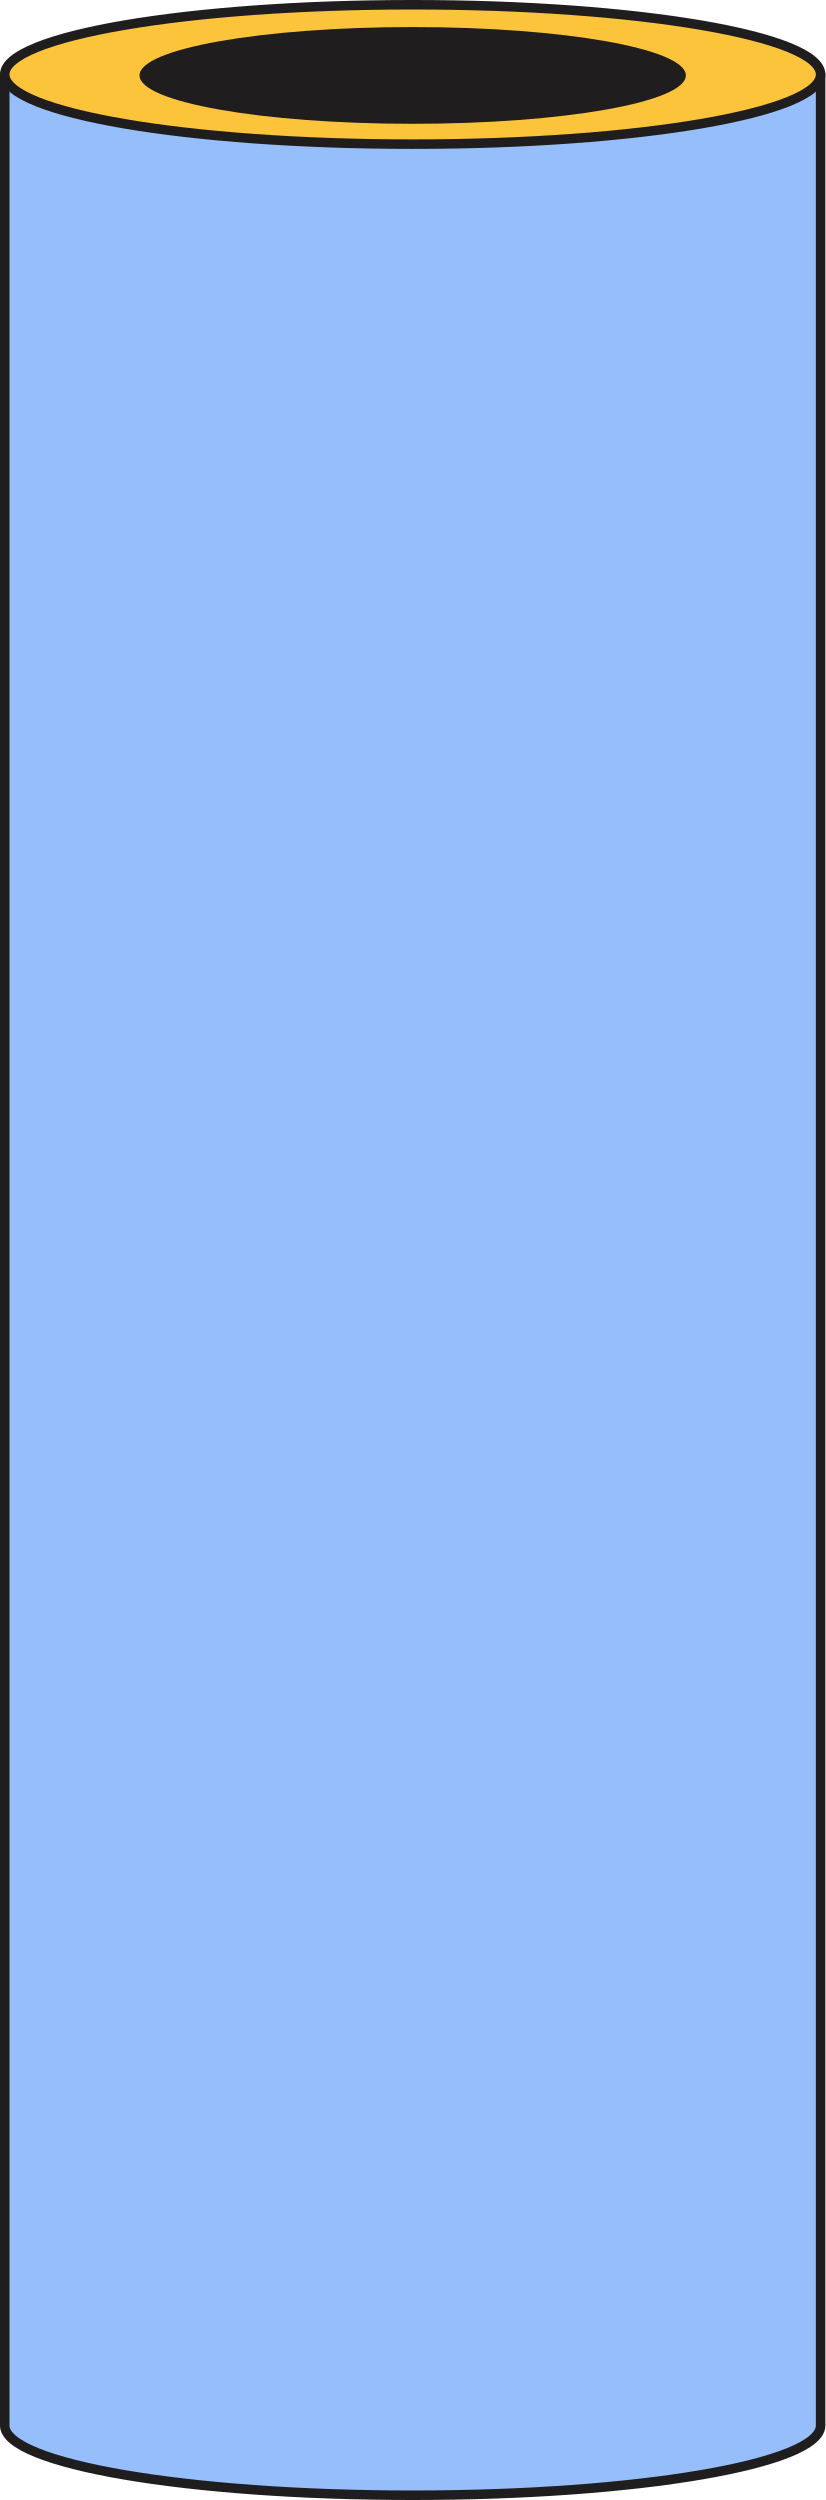
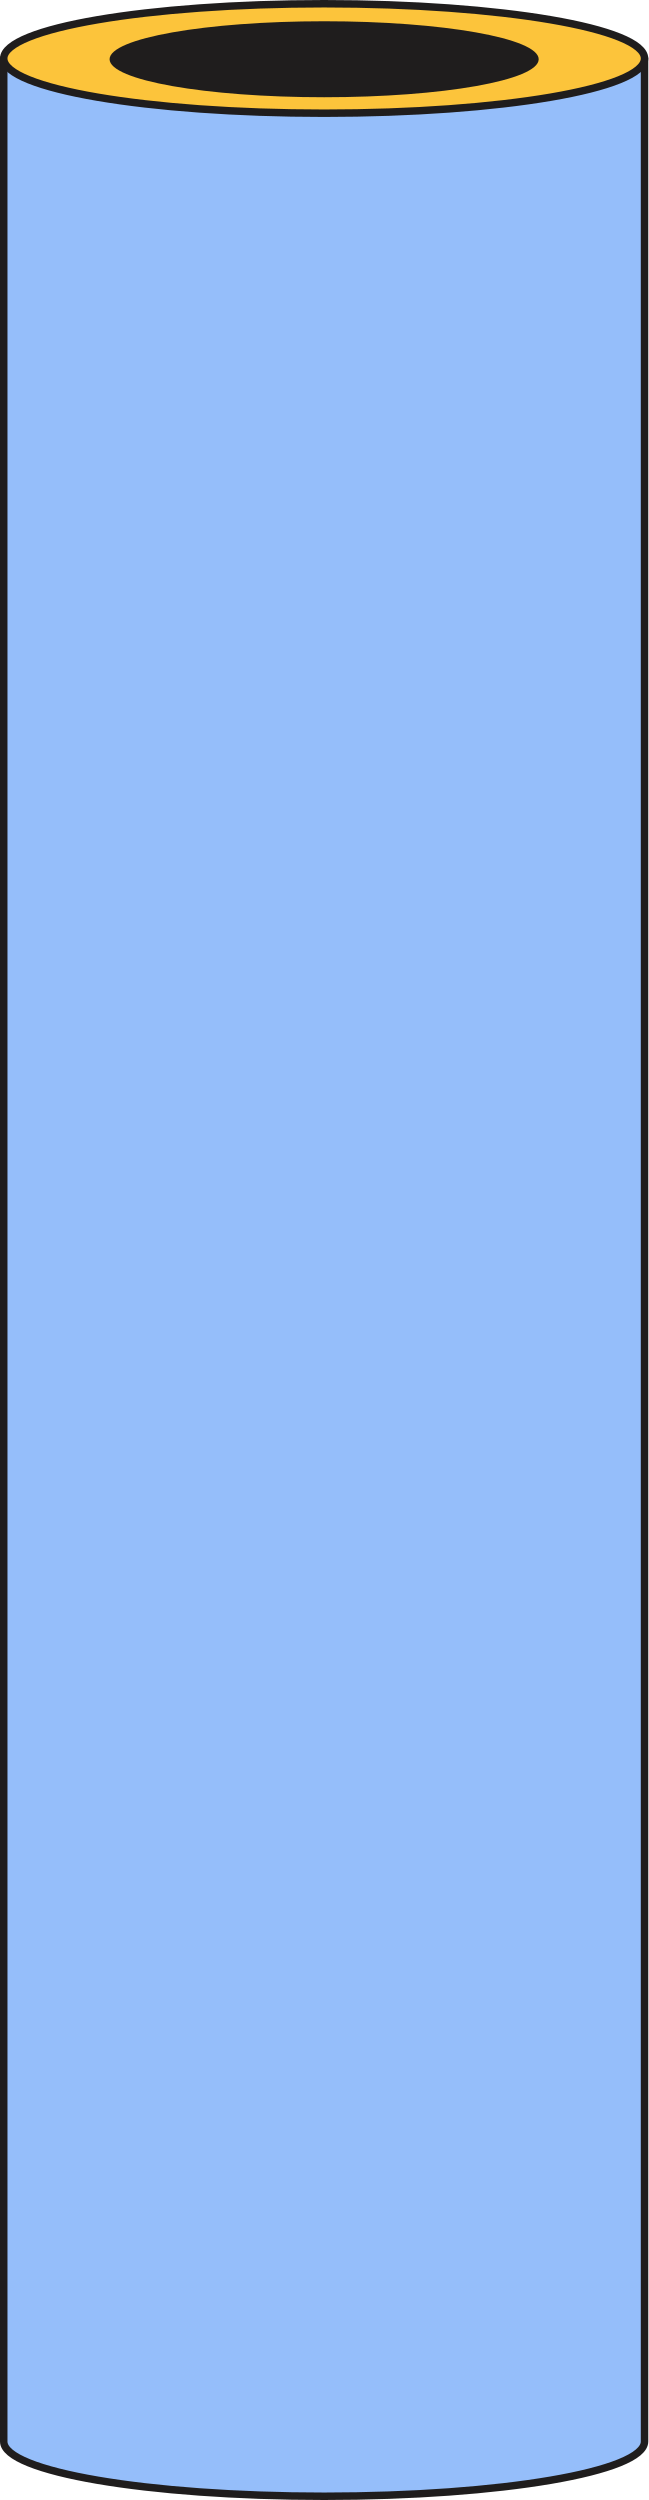
- <svg xmlns="http://www.w3.org/2000/svg" preserveAspectRatio="none" overflow="visible" style="display: block;" width="145.028" height="439.287" viewBox="0 0 145.028 439.287" fill="none">
+ <svg xmlns="http://www.w3.org/2000/svg" preserveAspectRatio="none" overflow="visible" style="display: block;" width="145.028" height="559.287" viewBox="0 0 145.028 559.287" fill="none">
  <g id="Group">
-     <path id="Vector" d="M0.836 13.08V426.201C0.836 432.967 32.929 438.451 72.517 438.451C112.105 438.451 144.192 432.967 144.192 426.201V13.08" fill="#95BEFA" />
-     <path id="Vector_2" d="M0.836 13.08V426.201C0.836 432.967 32.931 438.451 72.517 438.451C112.104 438.451 144.192 432.967 144.192 426.201V13.08H0.836Z" stroke="#1F1D1D" stroke-width="1.672" stroke-linecap="round" stroke-linejoin="round" />
+     <path id="Vector" d="M0.836 13.08V546.201C0.836 552.967 32.929 558.451 72.517 558.451C112.105 558.451 144.192 552.967 144.192 546.201V13.08" fill="#95BEFA" />
+     <path id="Vector_2" d="M0.836 13.08V546.201C0.836 552.967 32.931 558.451 72.517 558.451C112.104 558.451 144.192 552.967 144.192 546.201V13.08H0.836Z" stroke="#1F1D1D" stroke-width="1.672" stroke-linecap="round" stroke-linejoin="round" />
    <path id="Vector_3" d="M144.192 13.08C144.192 19.845 112.098 25.329 72.511 25.329C32.924 25.329 0.836 19.845 0.836 13.08C0.836 6.316 32.929 0.836 72.511 0.836C112.093 0.836 144.192 6.314 144.192 13.08Z" fill="#FCC43B" />
    <path id="Vector_4" d="M120.514 13.252C120.514 17.948 99.021 21.754 72.512 21.754C46.002 21.754 24.514 17.948 24.514 13.252C24.514 8.557 46.005 4.754 72.512 4.754C99.018 4.754 120.514 8.556 120.514 13.252Z" fill="#1F1D1D" />
    <path id="Vector_5" d="M144.192 13.08C144.192 19.845 112.098 25.329 72.511 25.329C32.924 25.329 0.836 19.845 0.836 13.08C0.836 6.316 32.931 0.836 72.511 0.836C112.091 0.836 144.192 6.314 144.192 13.08Z" stroke="#1F1D1D" stroke-width="1.672" stroke-linecap="round" stroke-linejoin="round" />
  </g>
</svg>
